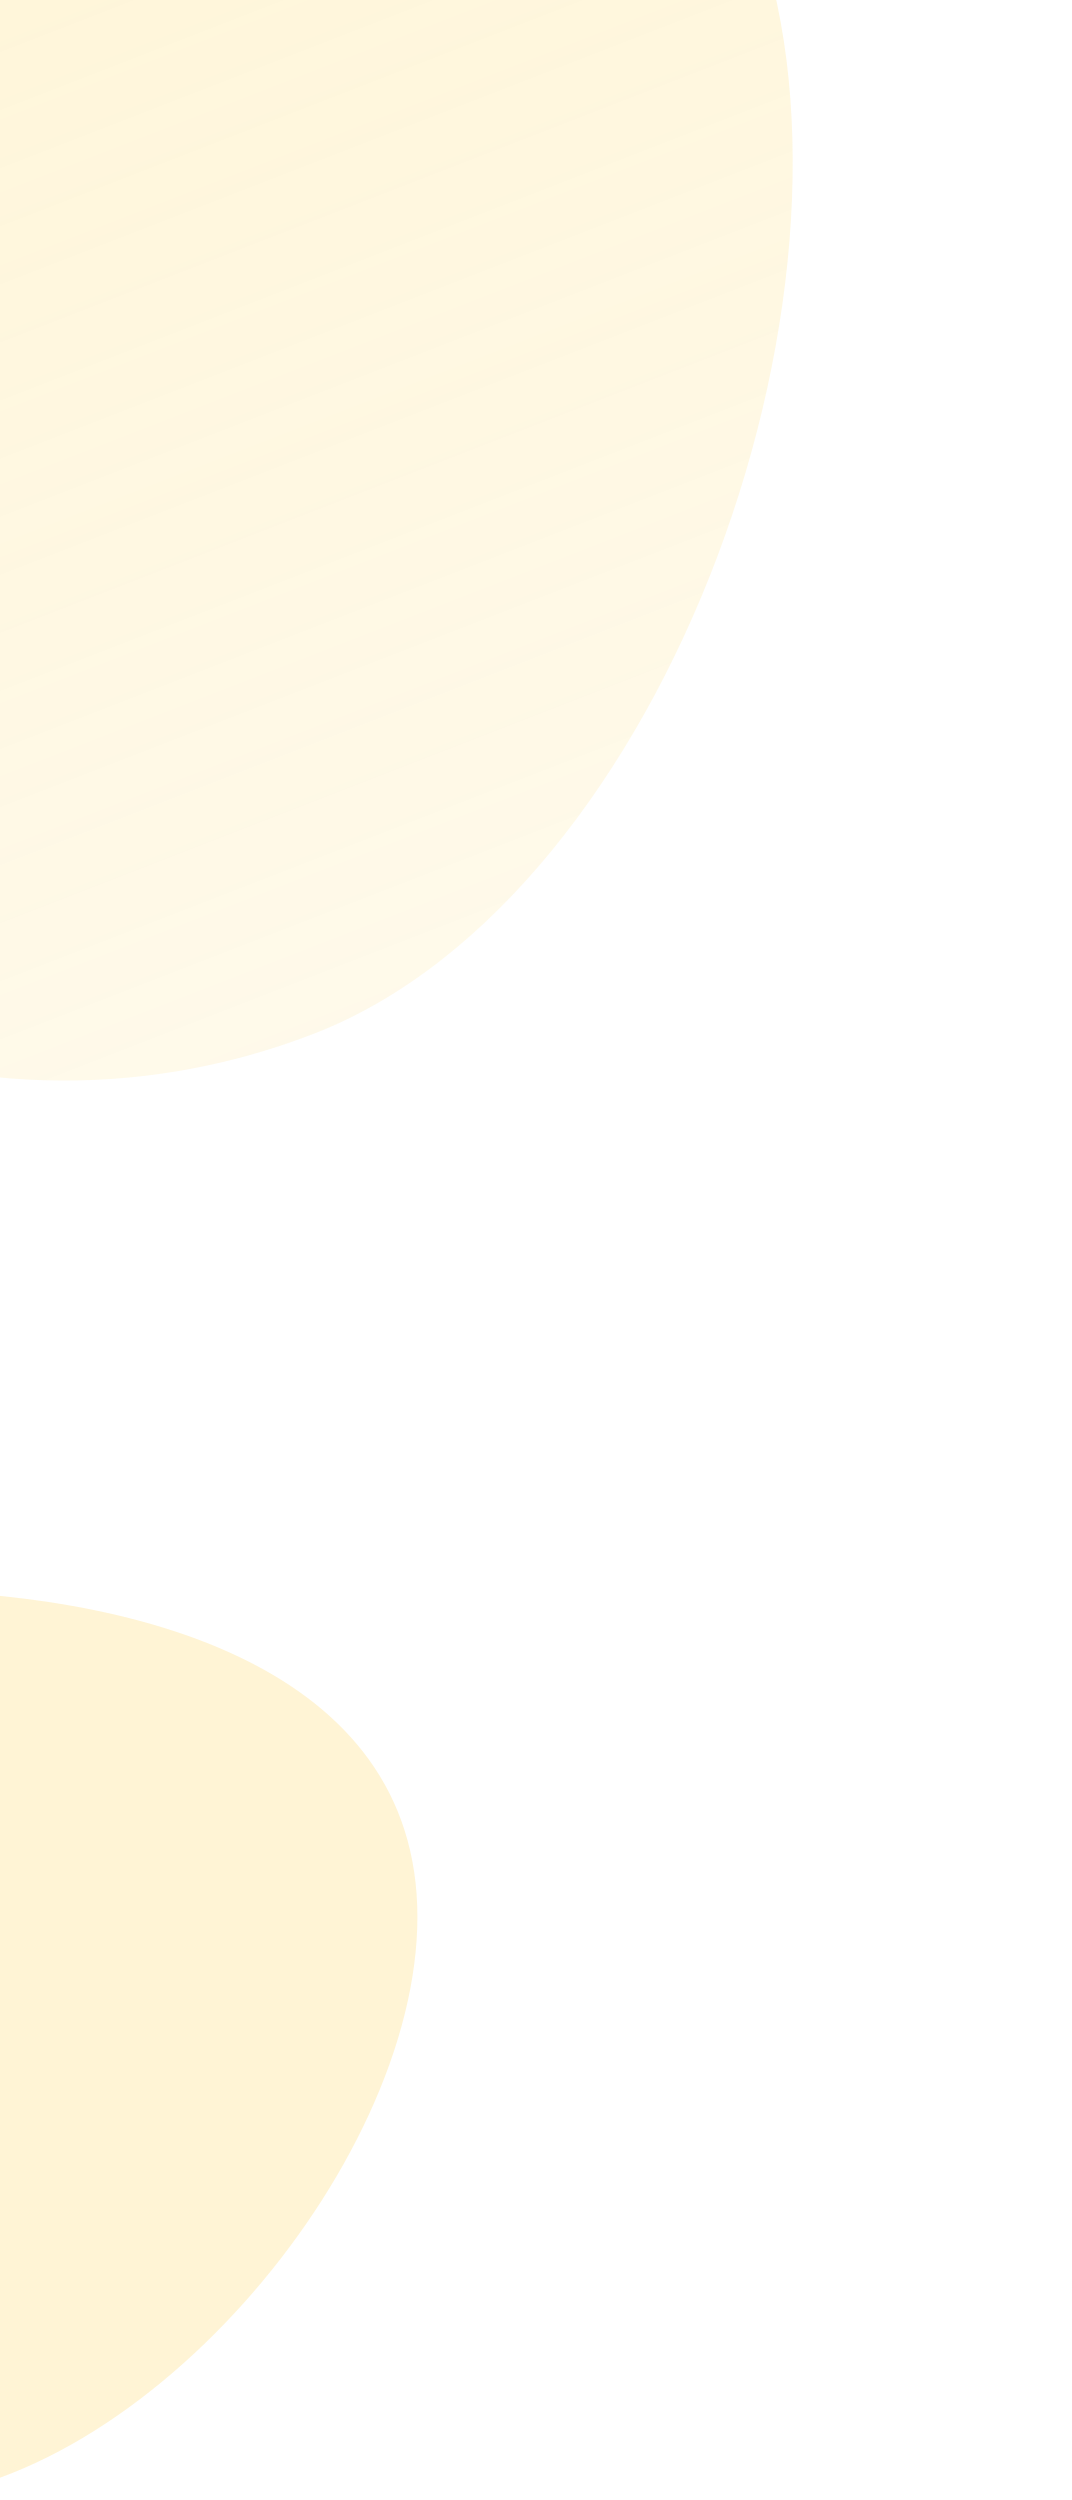
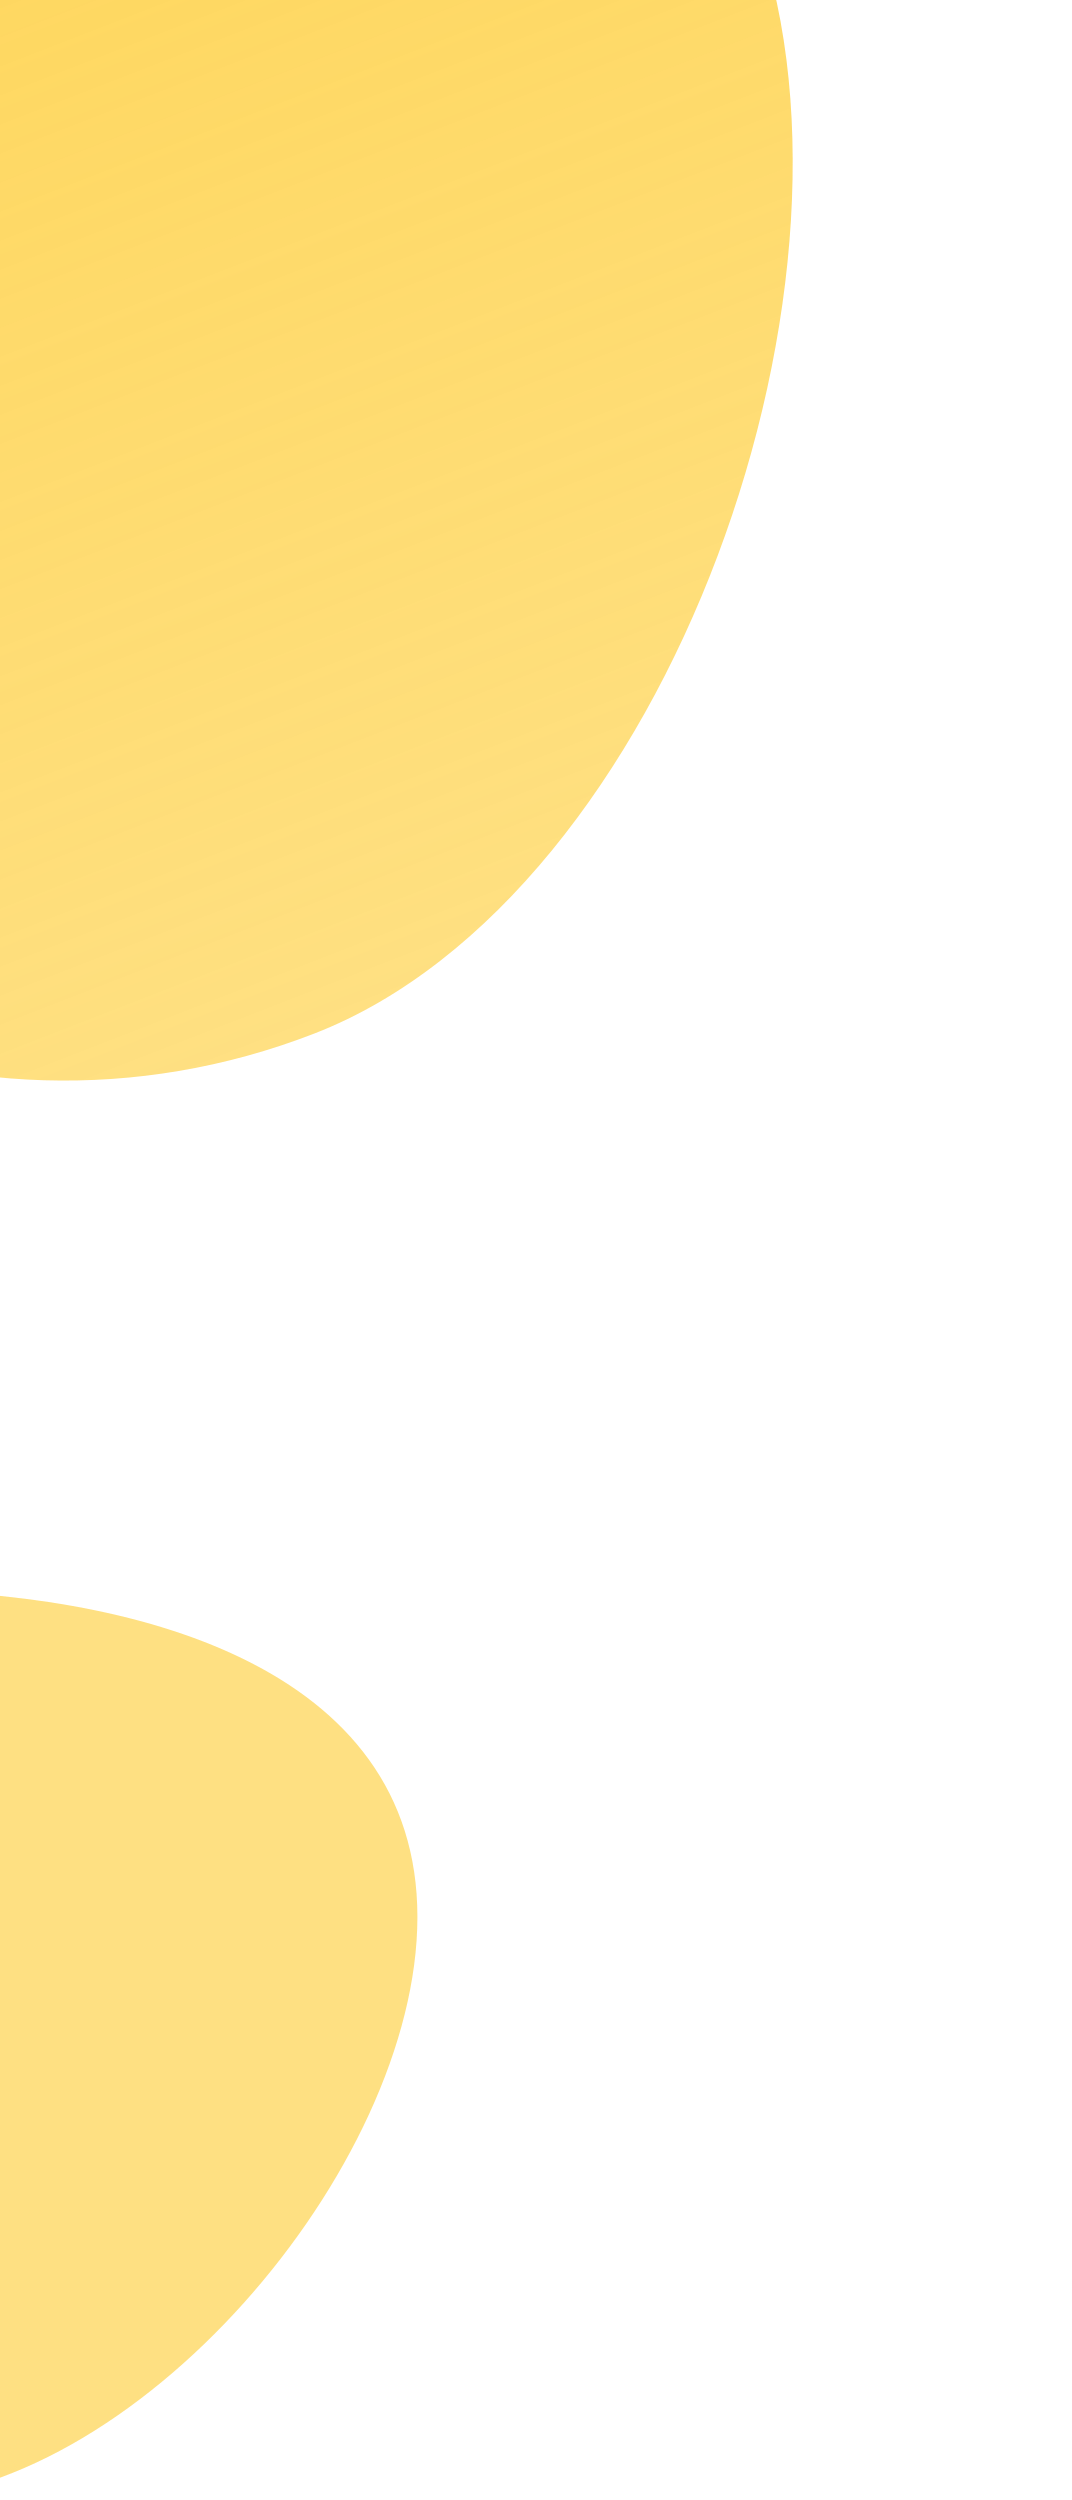
<svg xmlns="http://www.w3.org/2000/svg" width="728" height="1698" viewBox="0 0 728 1698" fill="none">
-   <path d="M283.5 1302C283.5 1472.66 90.656 1698 -80 1698C-250.656 1698 -389 1559.66 -389 1389C-389 1218.34 -250.656 1080 -80 1080C90.656 1080 283.5 1131.34 283.5 1302Z" fill="#fecb2e" fill-opacity="0.2" />
+   <path d="M283.5 1302C283.5 1472.66 90.656 1698 -80 1698C-250.656 1698 -389 1559.66 -389 1389C-389 1218.34 -250.656 1080 -80 1080C90.656 1080 283.5 1131.34 283.5 1302Z" fill="url(#paint0_linear_16_255)" />
  <path d="M510.079 -57.697C603.79 183.684 454.766 608.312 213.385 702.023C-27.996 795.734 -299.642 676.023 -393.353 434.642C-487.063 193.261 -367.353 -78.385 -125.972 -172.096C115.41 -265.807 416.368 -299.079 510.079 -57.697Z" fill="url(#paint0_linear_16_255)" />
  <defs>
    <linearGradient id="paint0_linear_16_255" x1="-87.428" y1="-187.059" x2="251.928" y2="687.059" gradientUnits="userSpaceOnUse">
-       <stop stop-color="#fecb2e" stop-opacity="0.2" />
-       <stop offset="1" stop-color="#fecb2e" stop-opacity="0.1" />
+       <stop stop-color="#fecb2e" stop-opacity="0.8" />
+       <stop offset="1" stop-color="#fecb2e" stop-opacity="0.6" />
    </linearGradient>
  </defs>
</svg>
